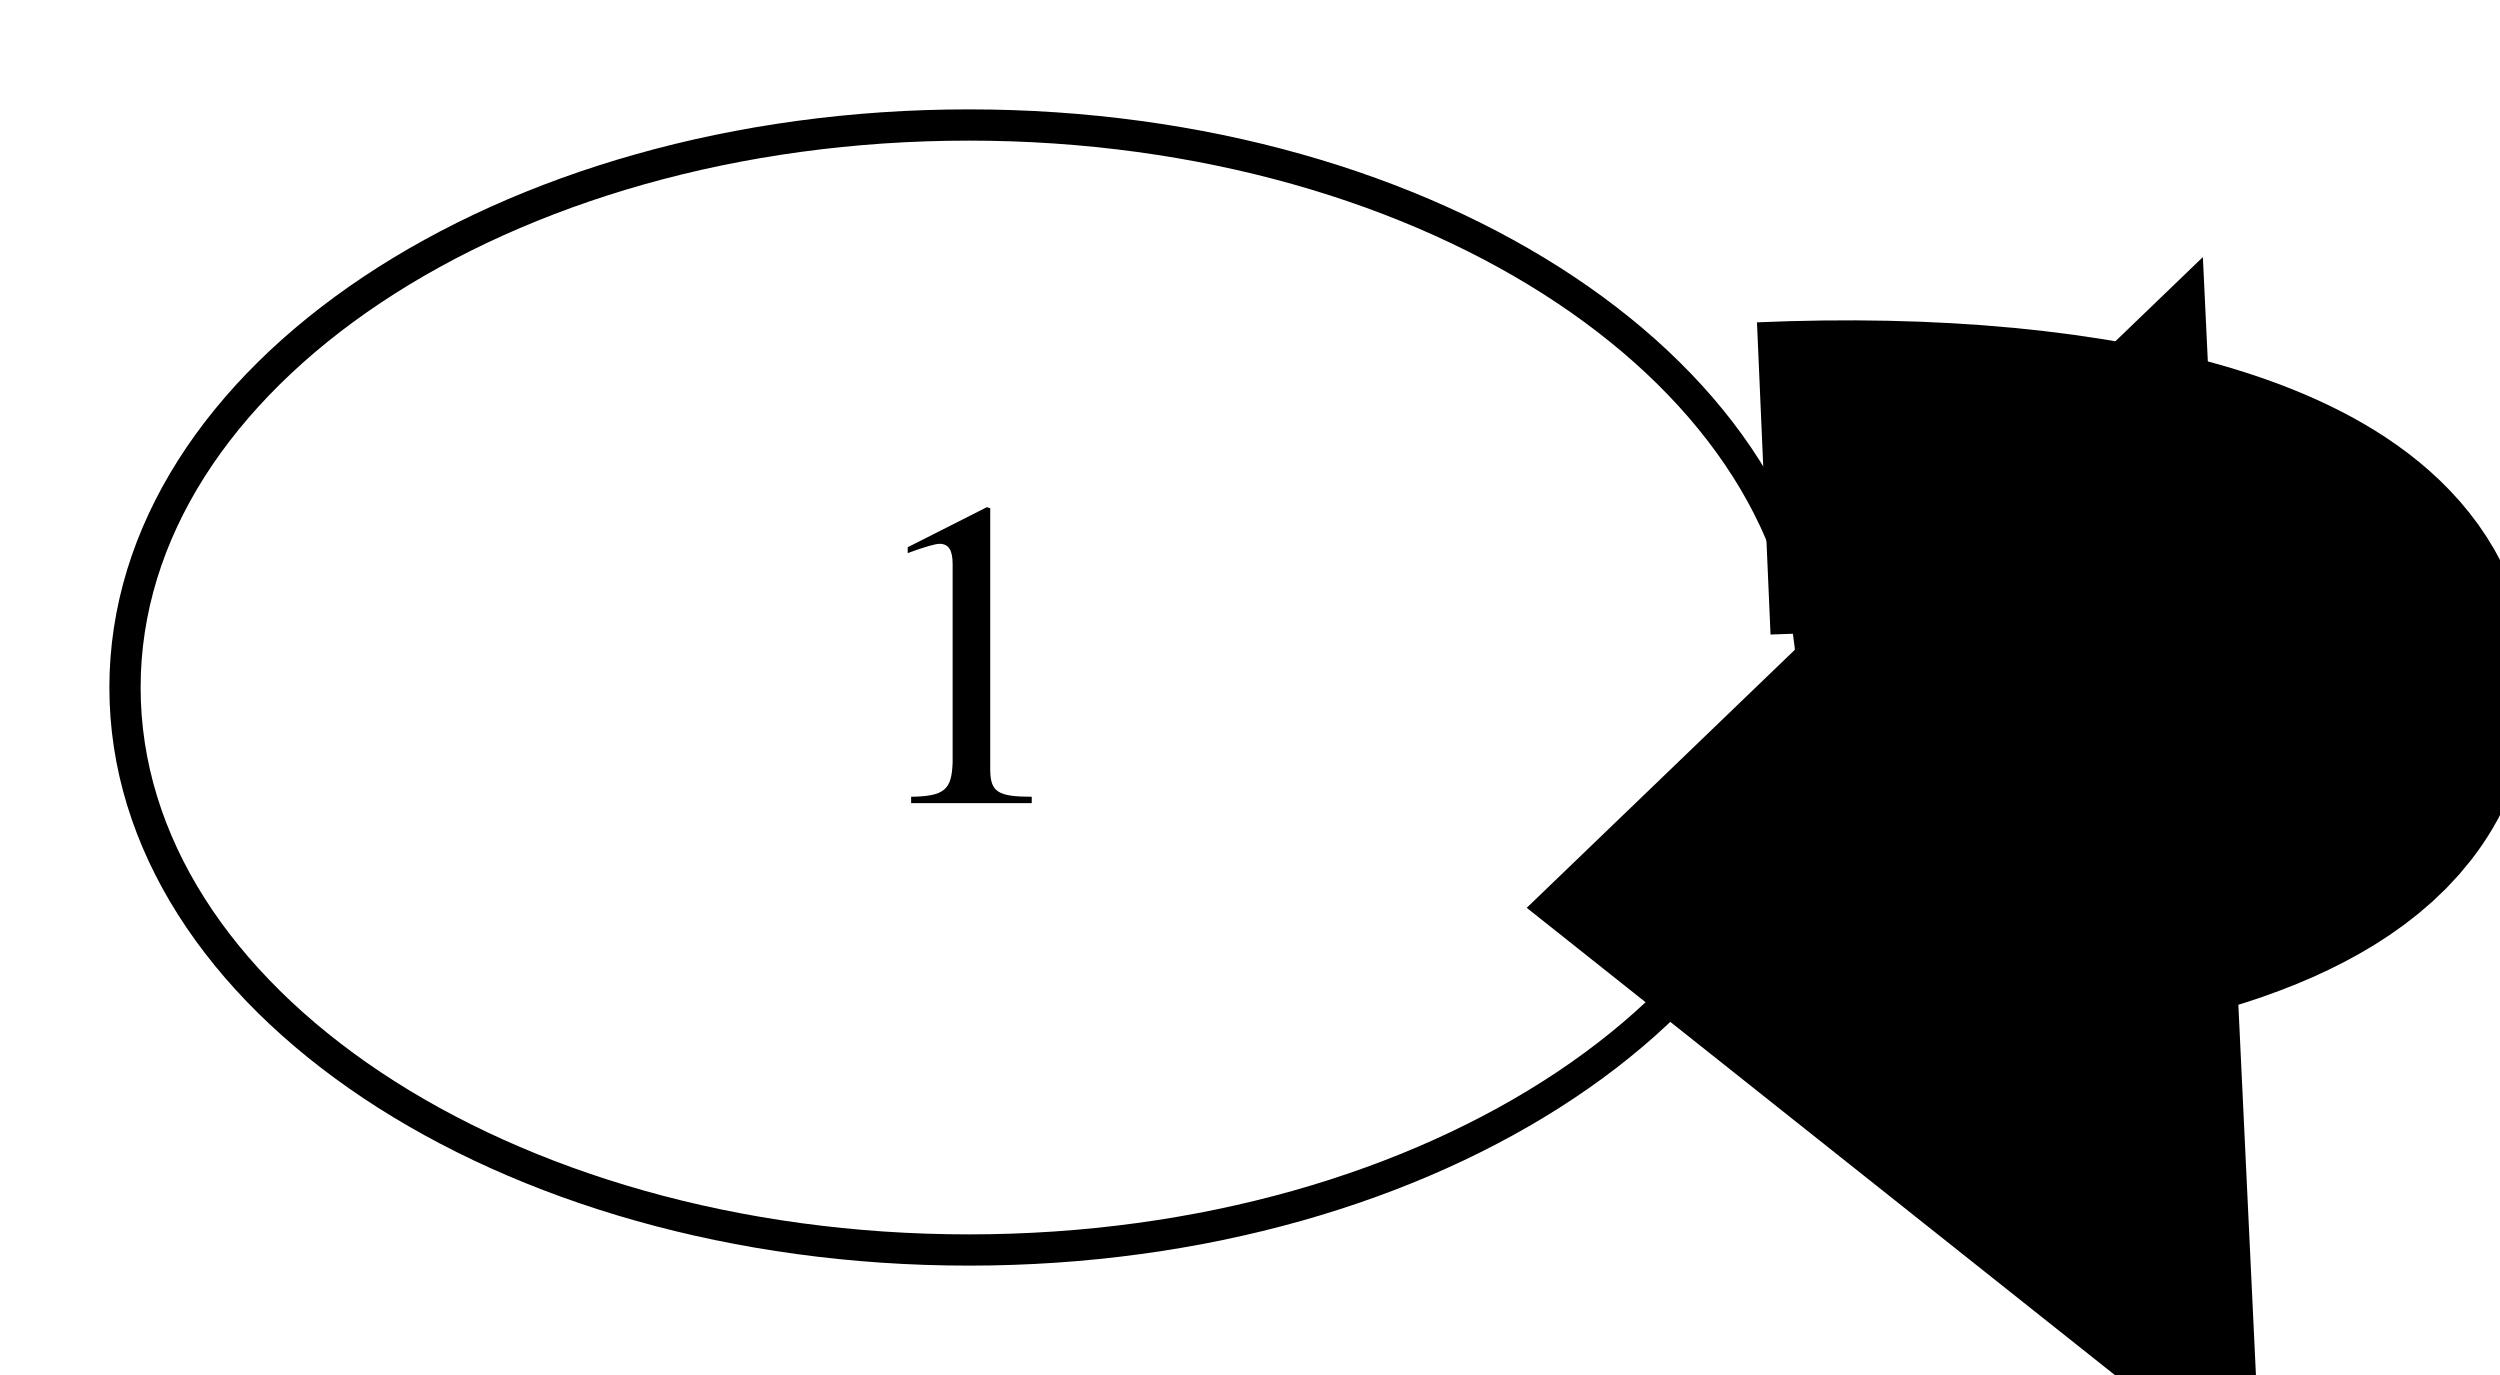
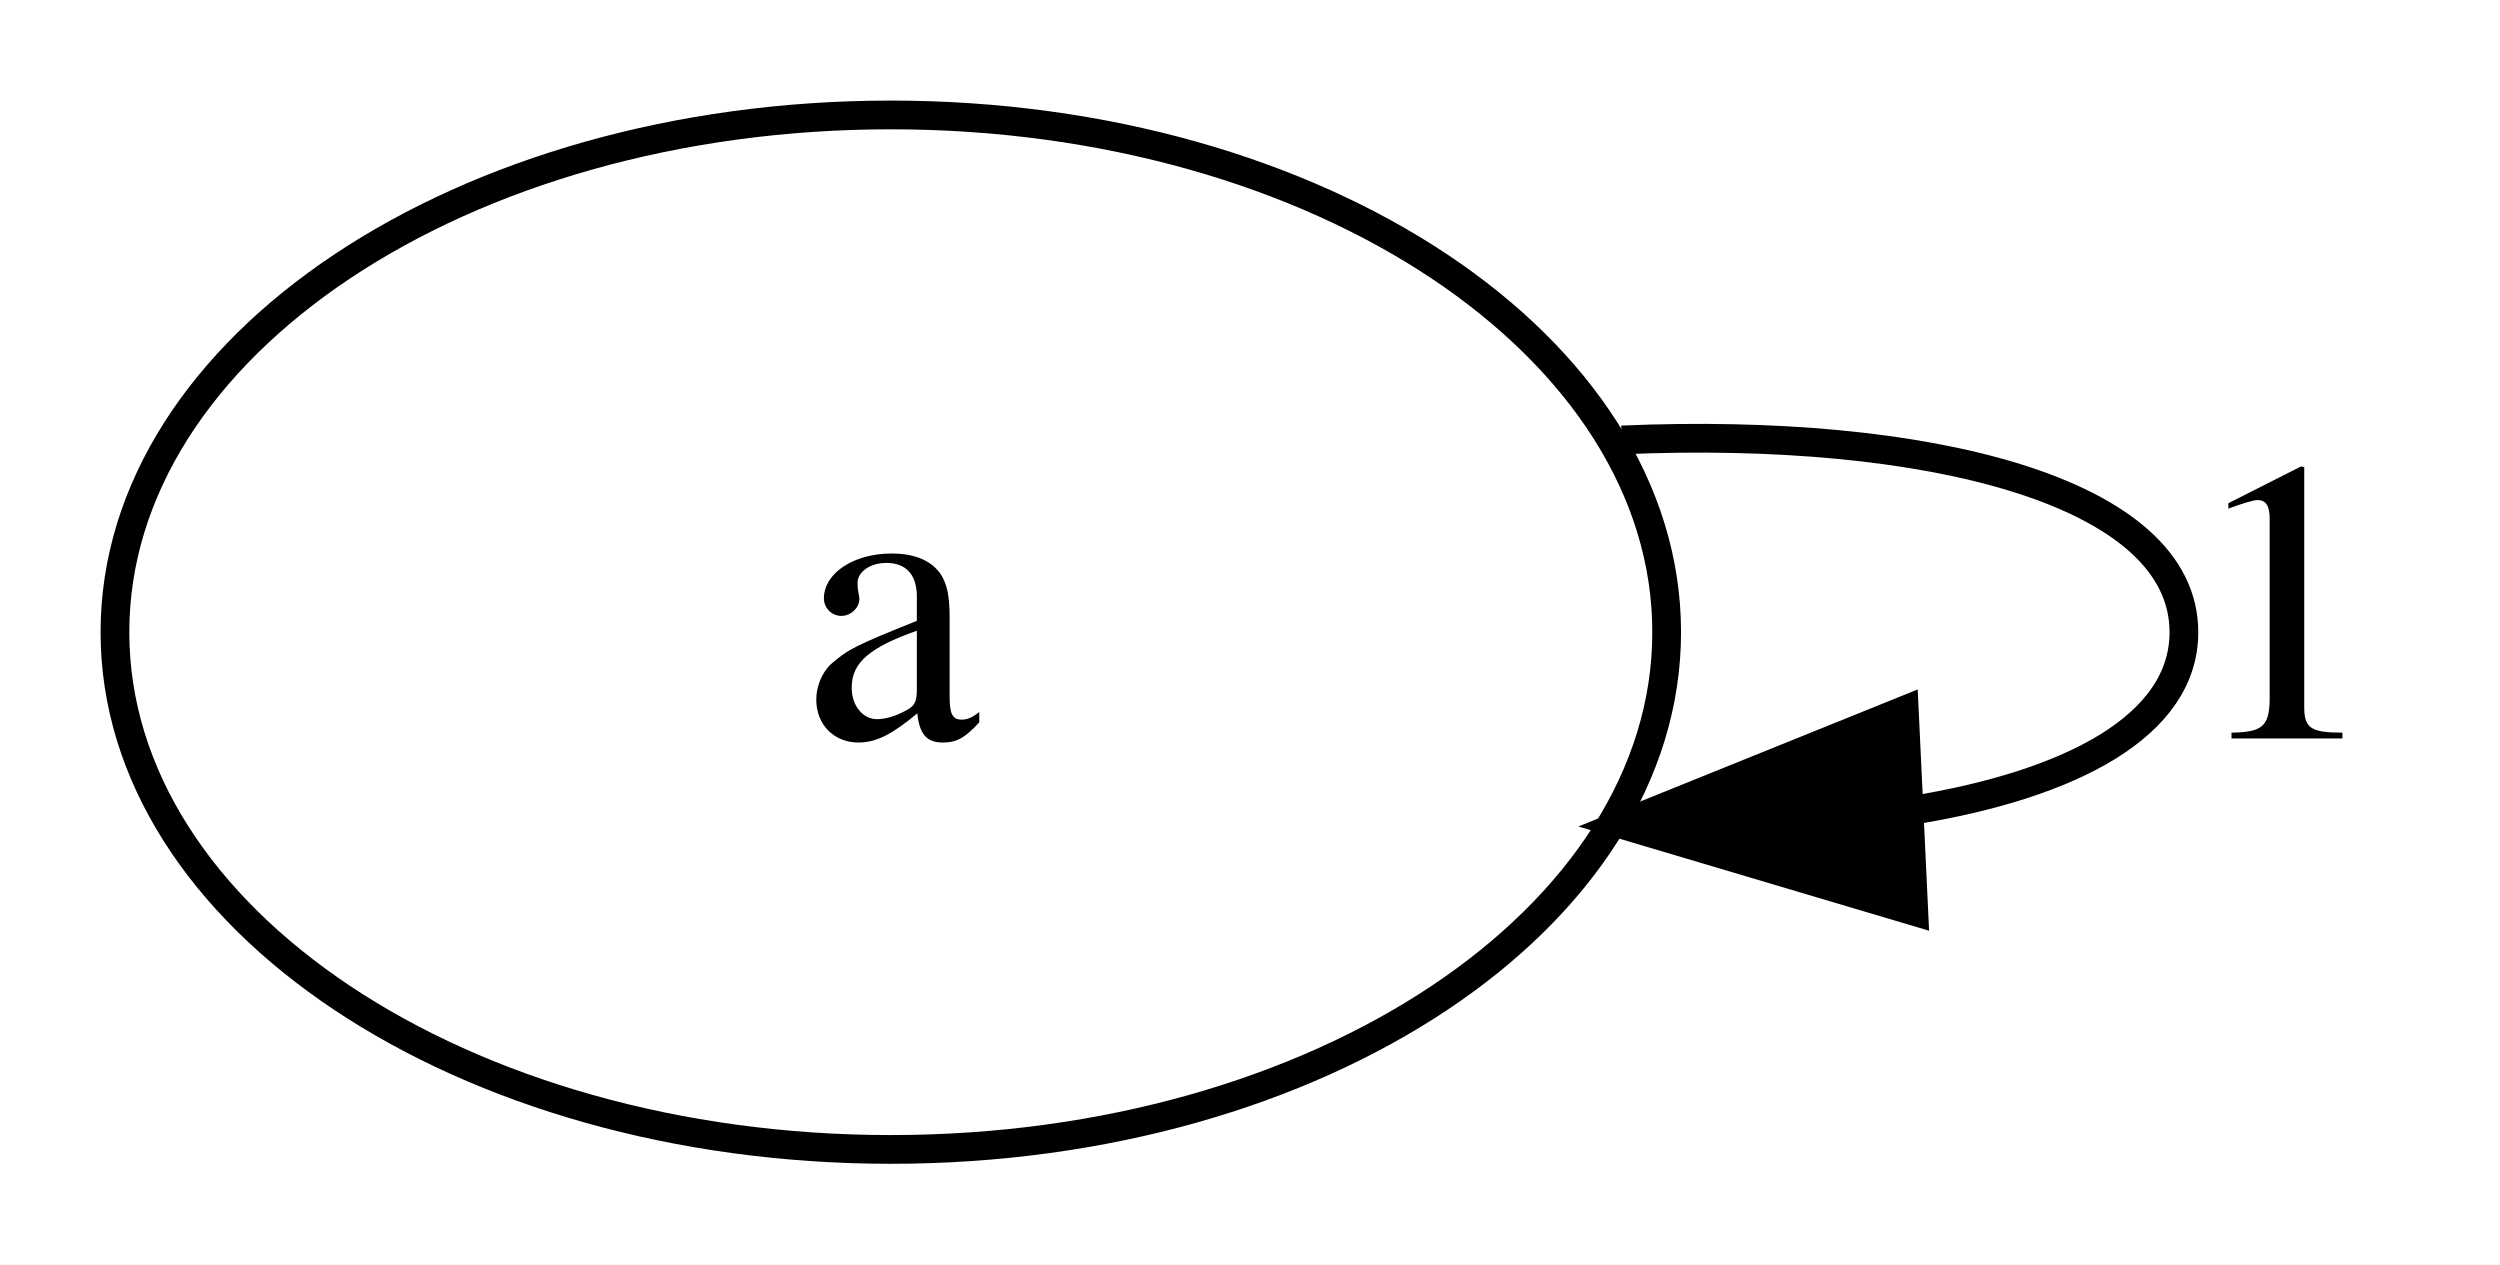
- <svg xmlns="http://www.w3.org/2000/svg" width="80pt" height="44pt" viewBox="0.00 0.00 80.00 44.00">
+ <svg xmlns="http://www.w3.org/2000/svg" width="87pt" height="44pt" viewBox="0.00 0.00 87.00 44.00">
  <g id="graph0" class="graph" transform="scale(1 1) rotate(0) translate(4 40)">
-     <polygon fill="white" stroke="transparent" points="-4,4 -4,-40 76,-40 76,4 -4,4" />
+     <polygon fill="white" stroke="transparent" points="-4,4 -4,-40 83,-40 83,4 -4,4" />
    <g id="node1" class="node">
      <ellipse fill="none" stroke="black" cx="27" cy="-18" rx="27" ry="18" />
-       <text text-anchor="middle" x="27" y="-14.3" font-family="Times,serif" font-size="14.00">1</text>
+       <text text-anchor="middle" x="27" y="-14.3" font-family="Times,serif" font-size="14.00">a</text>
    </g>
    <g id="edge1" class="edge">
-       <path fill="none" stroke="black" stroke-width="10" d="M52.44,-24.69C63.03,-25.15 72,-22.92 72,-18 72,-14.77 68.14,-12.7 62.49,-11.79" />
-       <polygon fill="black" stroke="black" stroke-width="10" points="62.85,-3.04 52.44,-11.31 62.02,-20.53 62.85,-3.04" />
+       <path fill="none" stroke="black" d="M52.44,-24.69C63.03,-25.15 72,-22.92 72,-18 72,-14.77 68.14,-12.7 62.49,-11.79" />
+       <polygon fill="black" stroke="black" points="62.6,-8.29 52.44,-11.31 62.27,-15.28 62.6,-8.29" />
+       <text text-anchor="middle" x="75.5" y="-14.3" font-family="Times,serif" font-size="14.00">1</text>
    </g>
  </g>
</svg>
